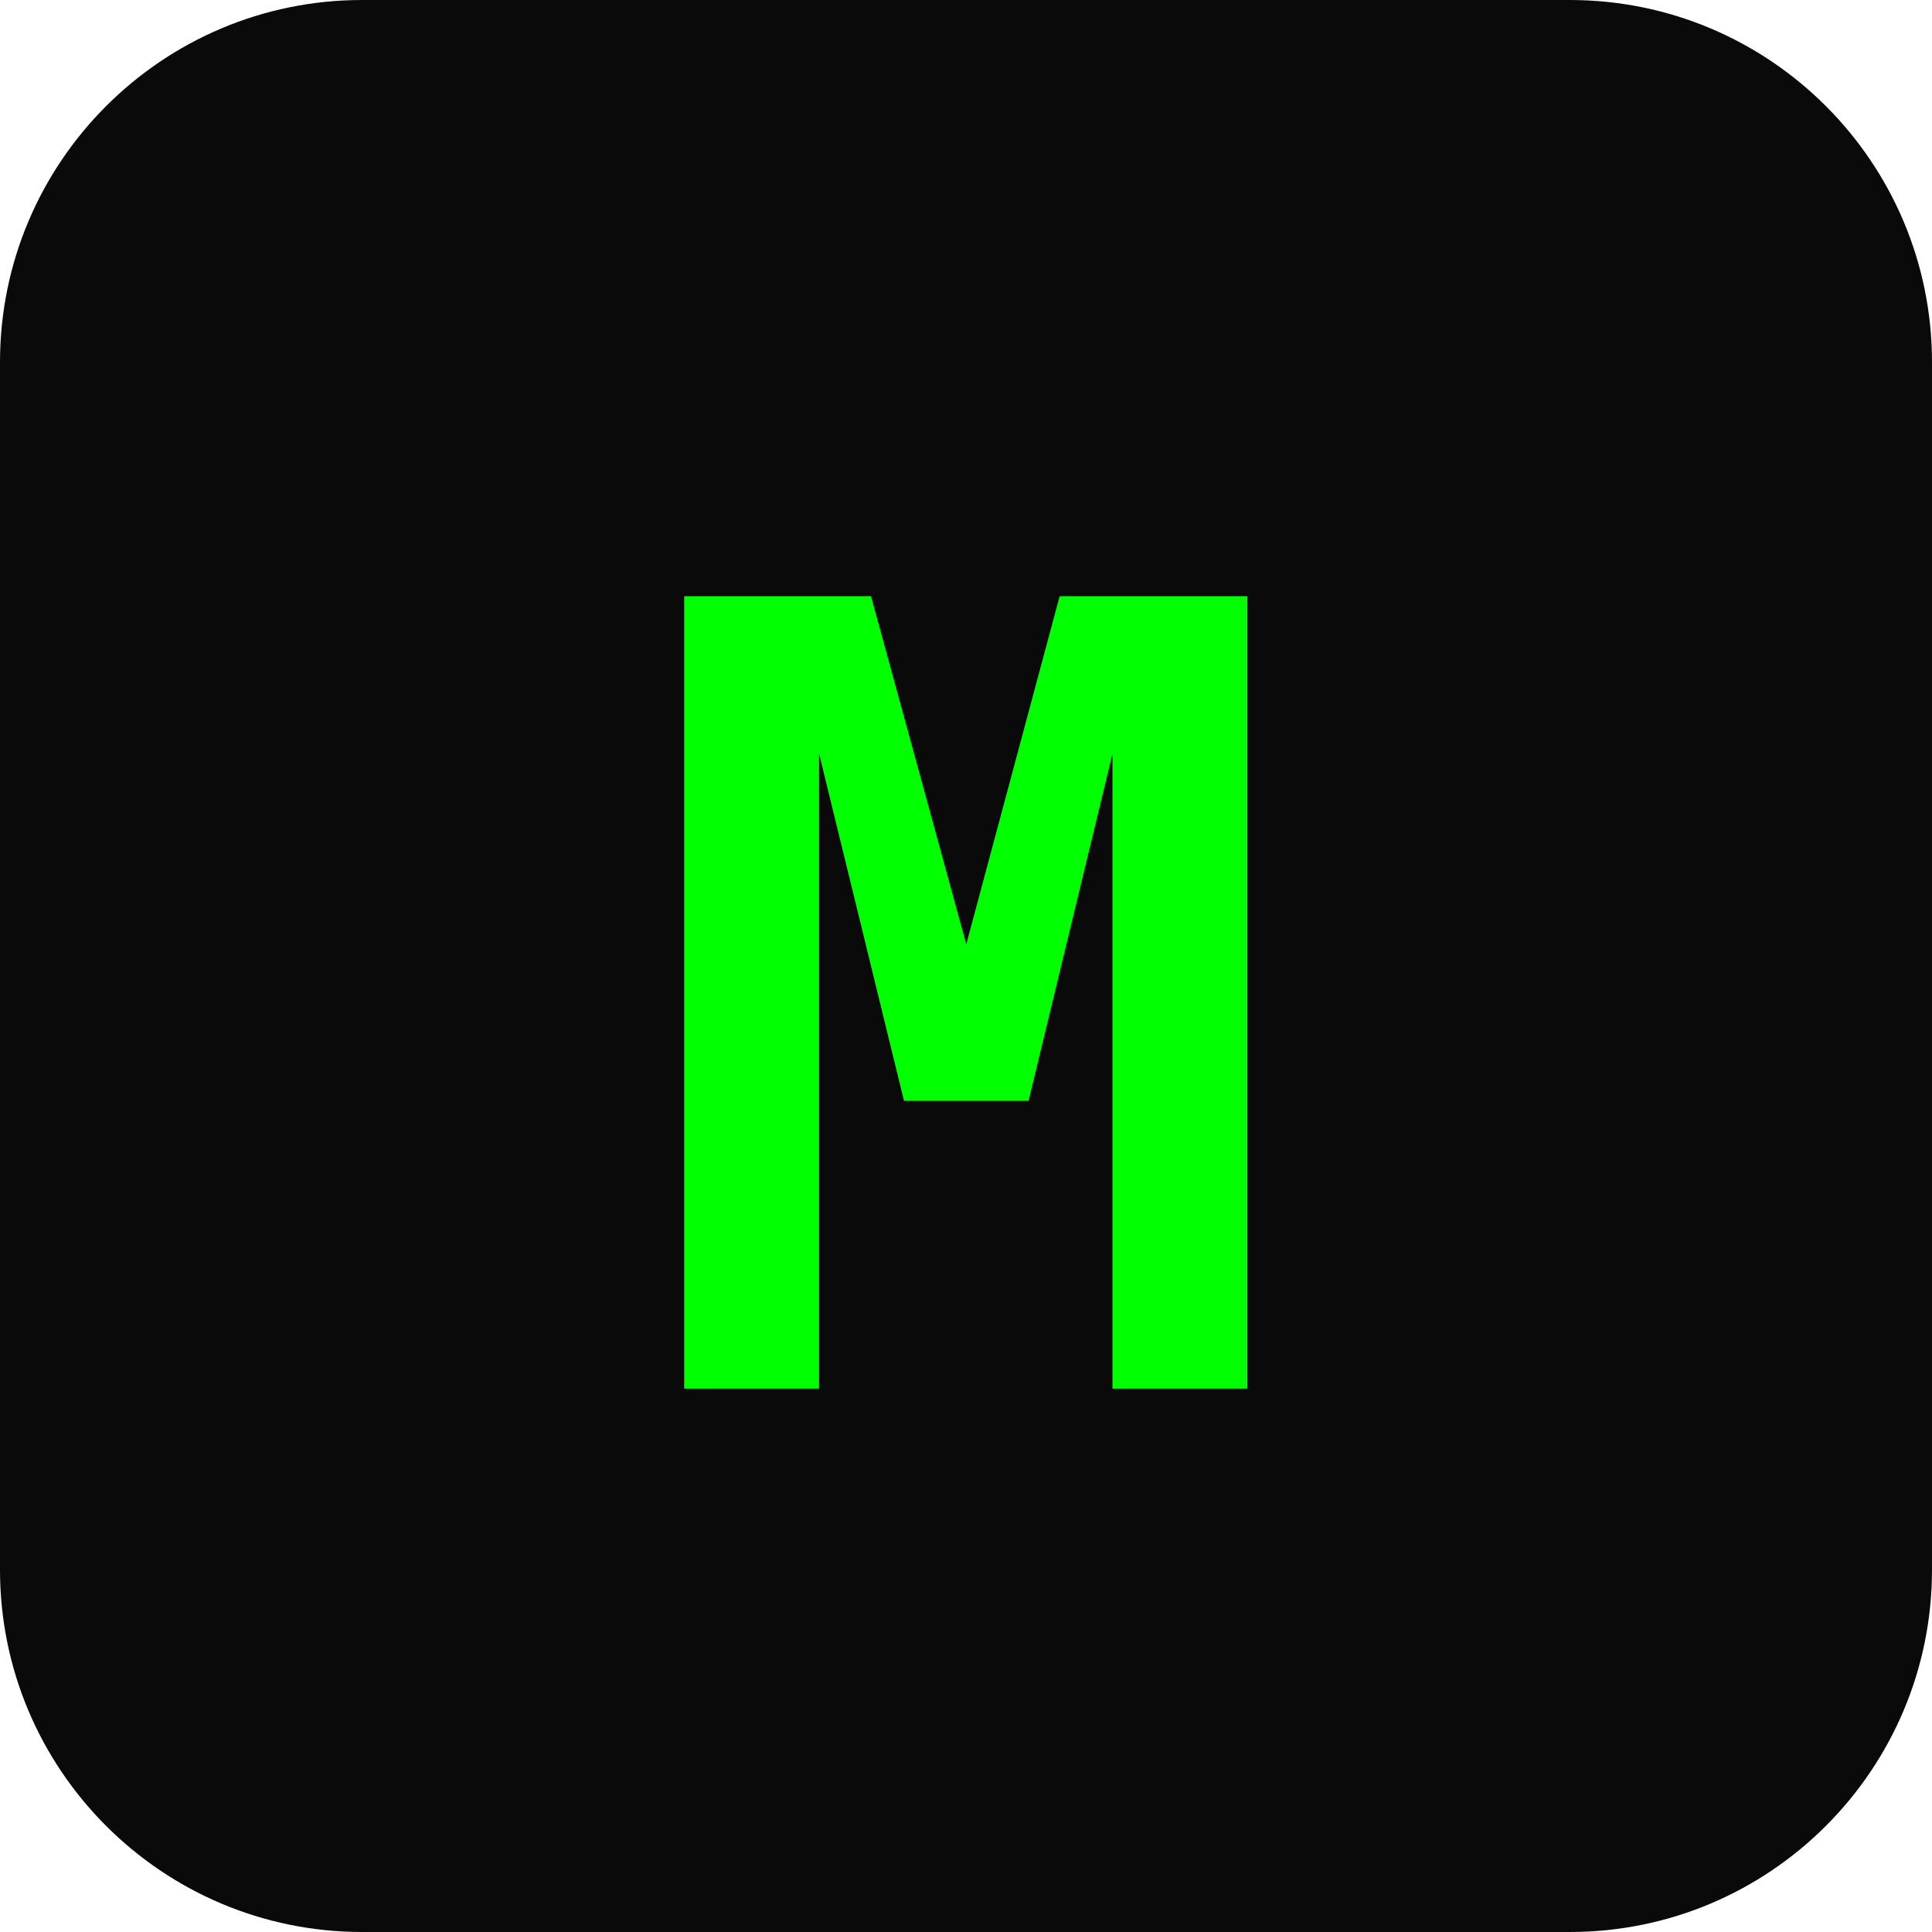
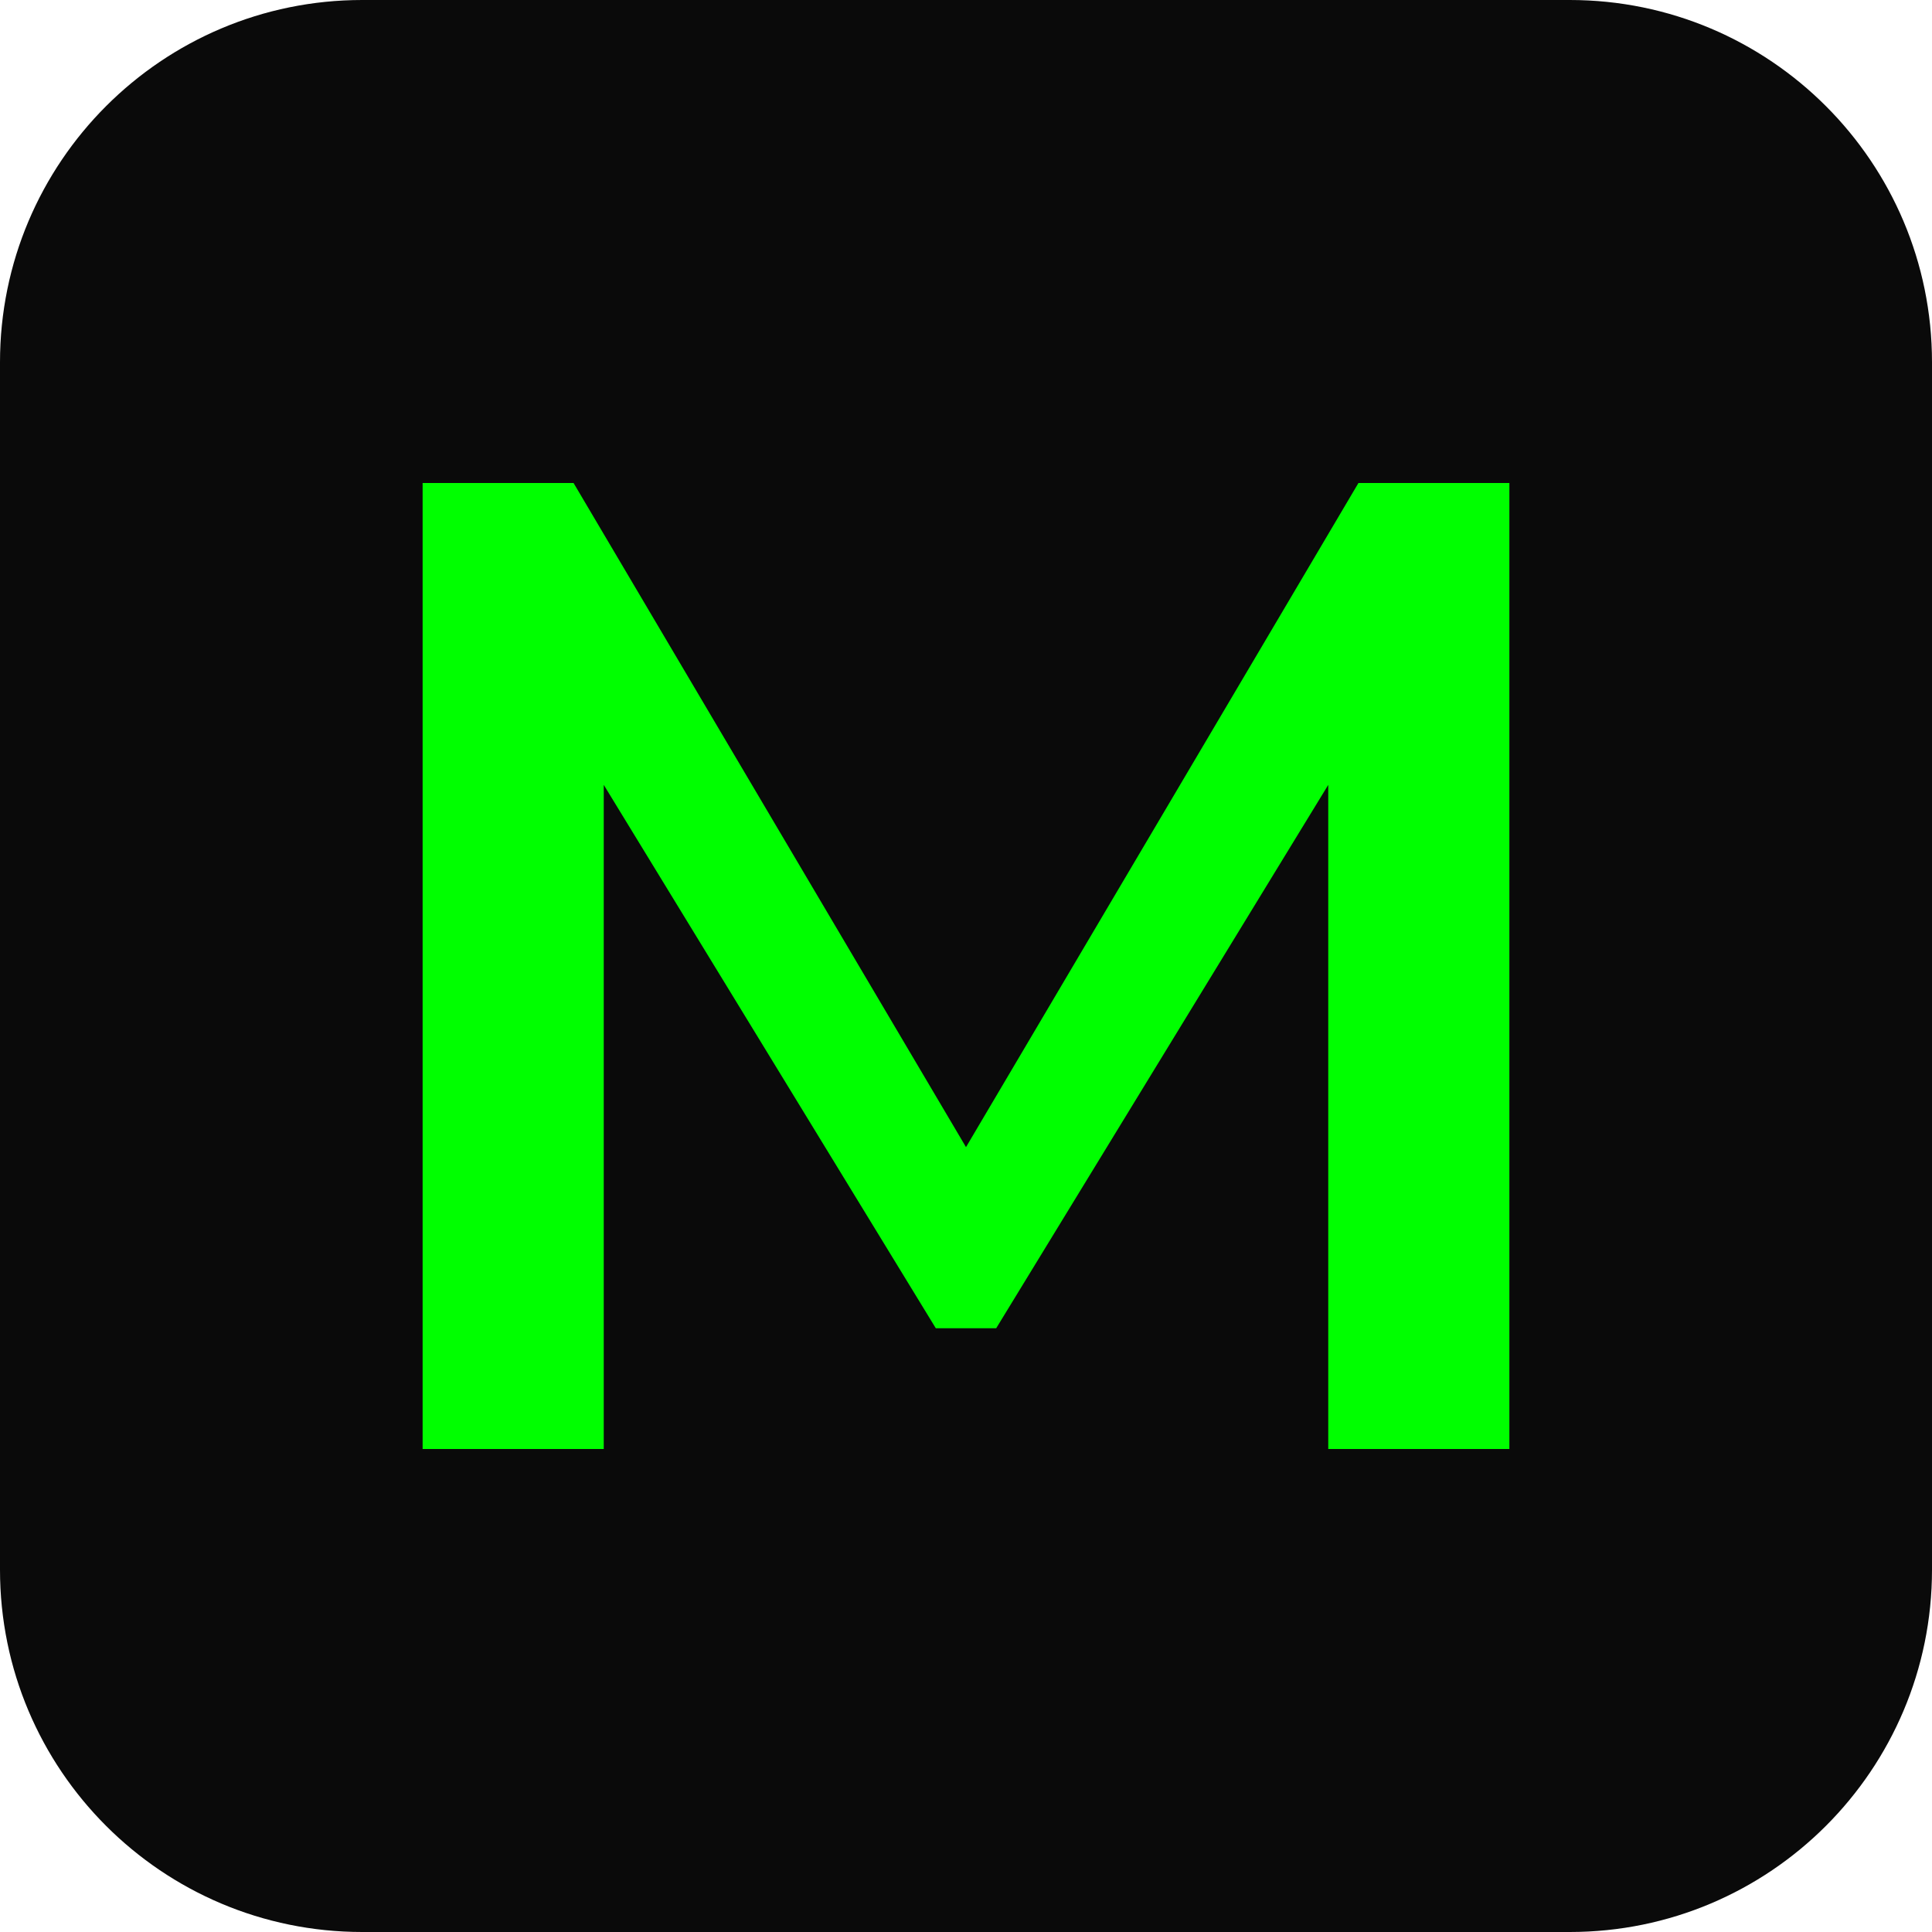
<svg xmlns="http://www.w3.org/2000/svg" viewBox="0 0 32 32">
  <rect width="32" height="32" rx="6" fill="#0a0a0a" />
-   <text x="16" y="23" text-anchor="middle" font-family="JetBrains Mono, monospace" font-size="18" font-weight="bold" fill="#00ff00">M</text>
+   <path d="M7 24V8h2.5l6.5 11 6.5-11H25v16h-3V13l-5.5 9h-1L10 13v11H7z" fill="#00ff00" />
</svg>
